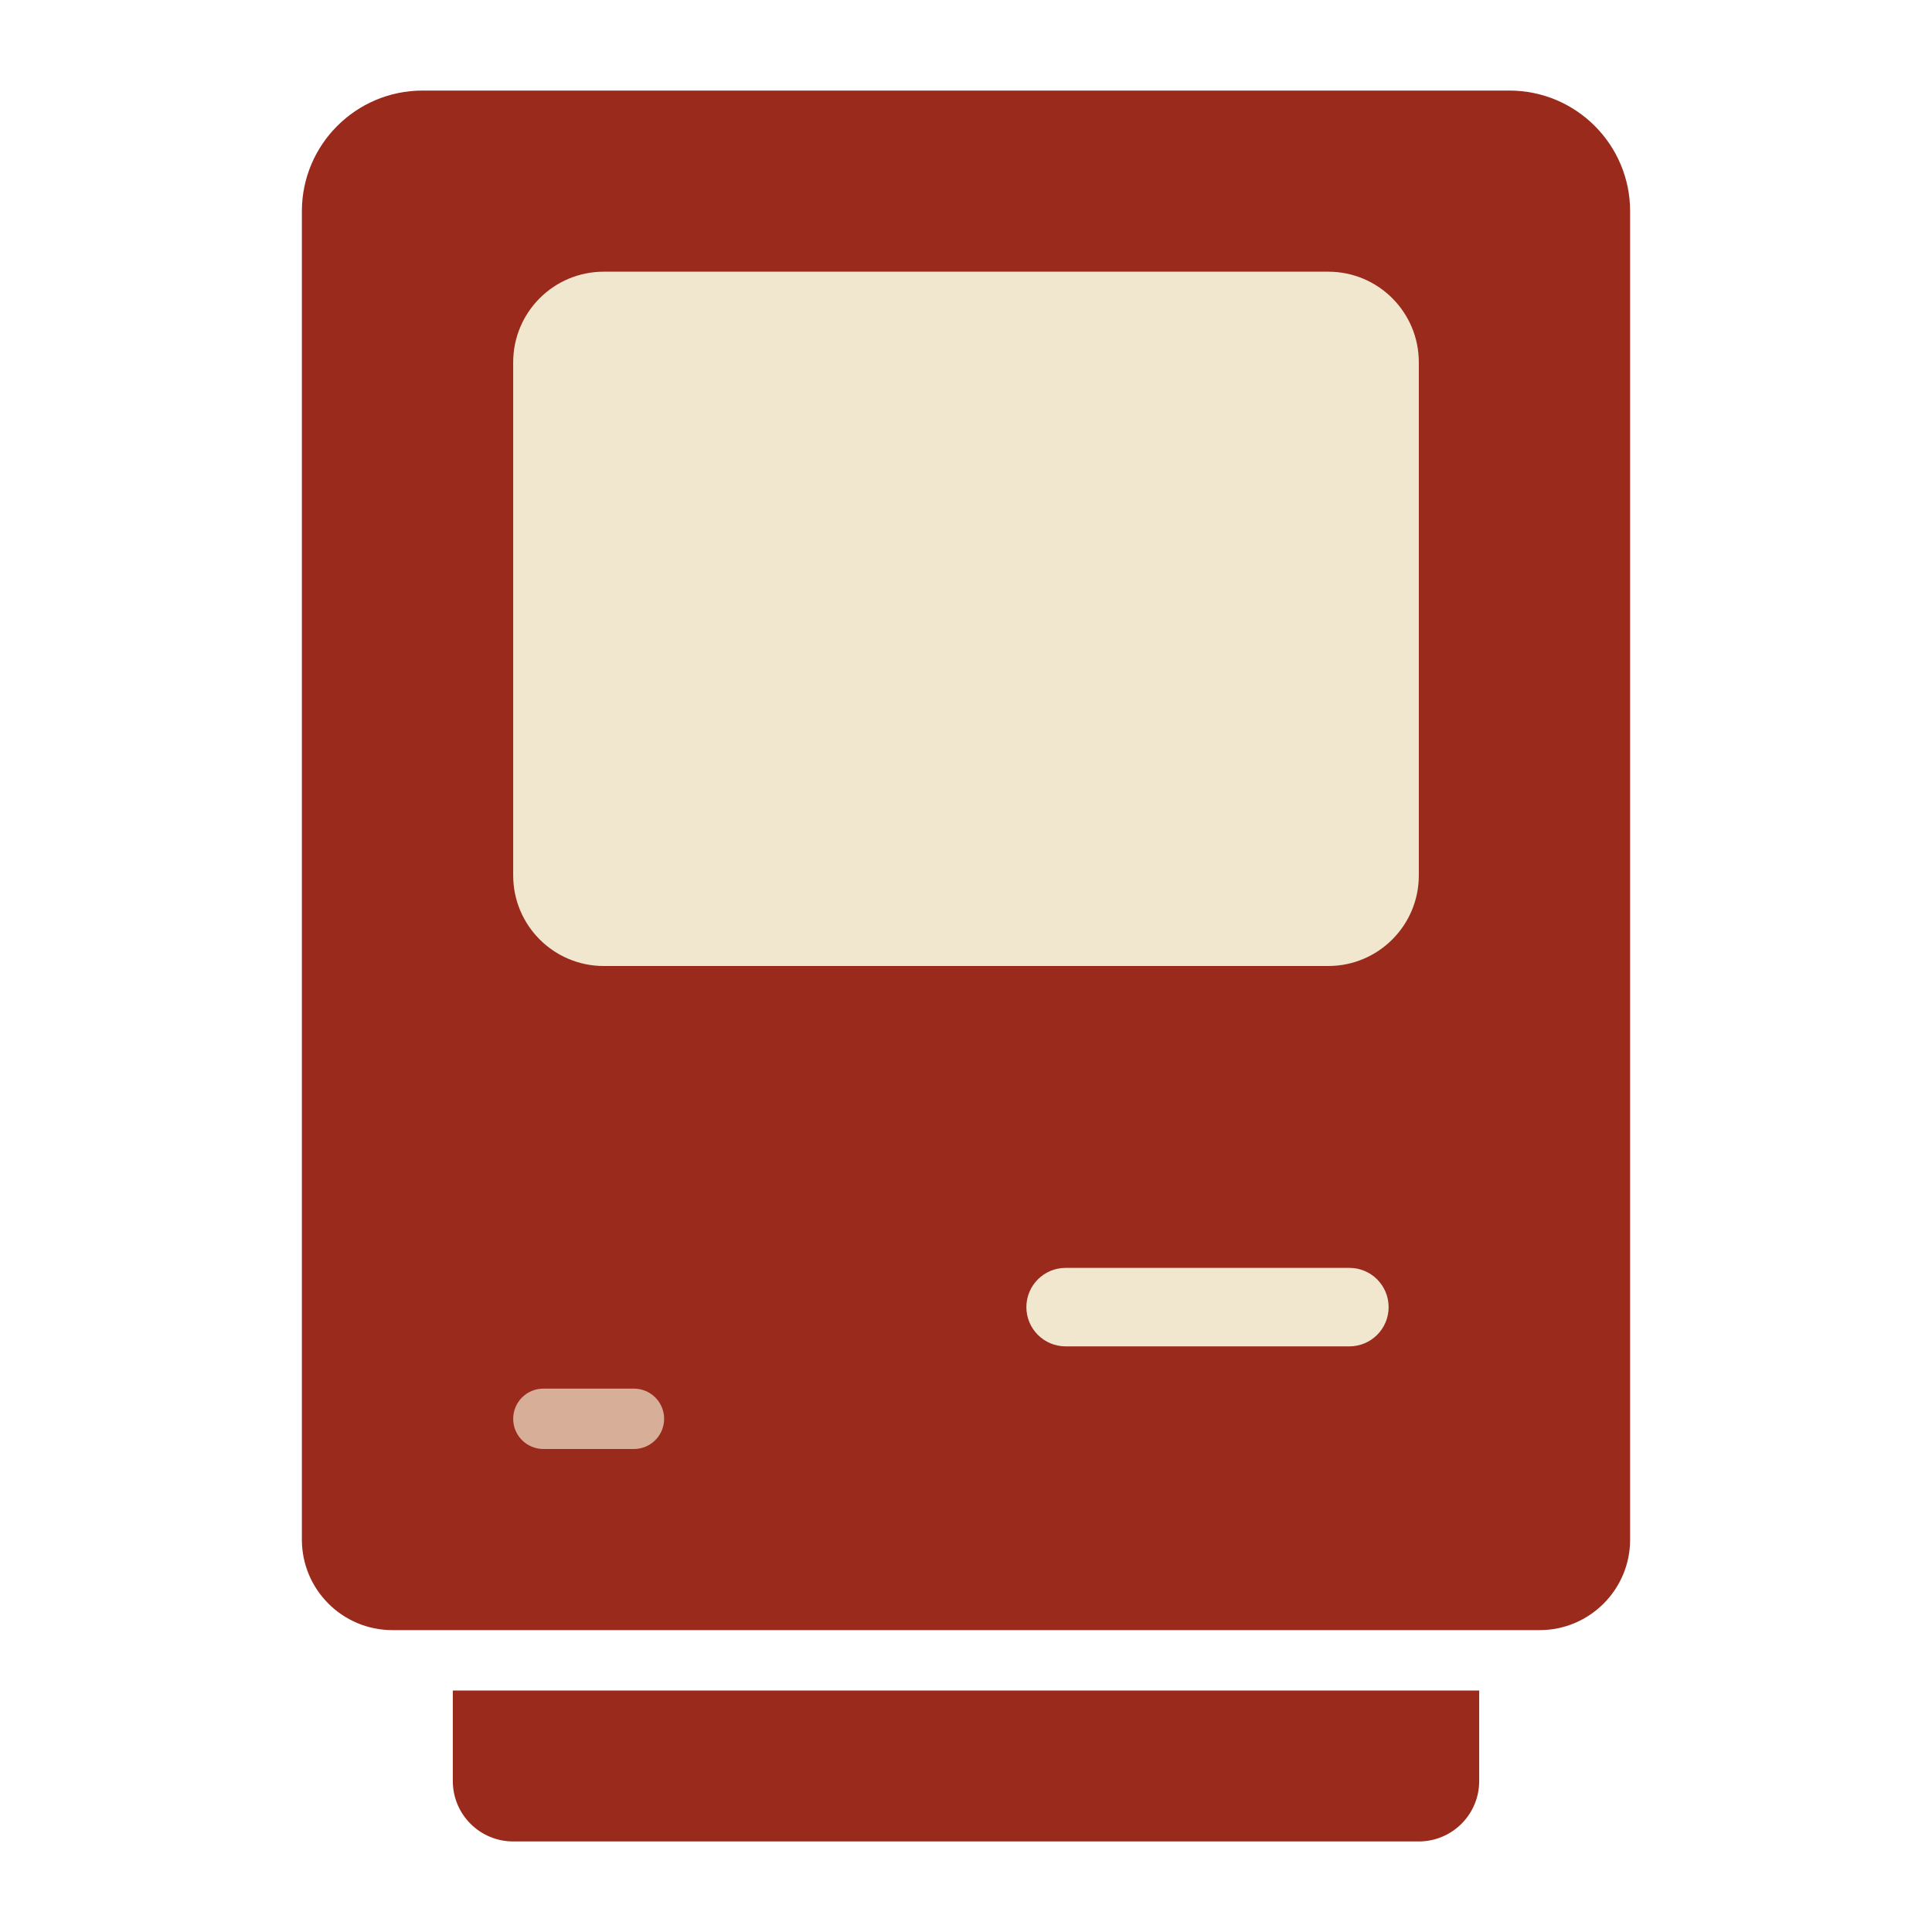
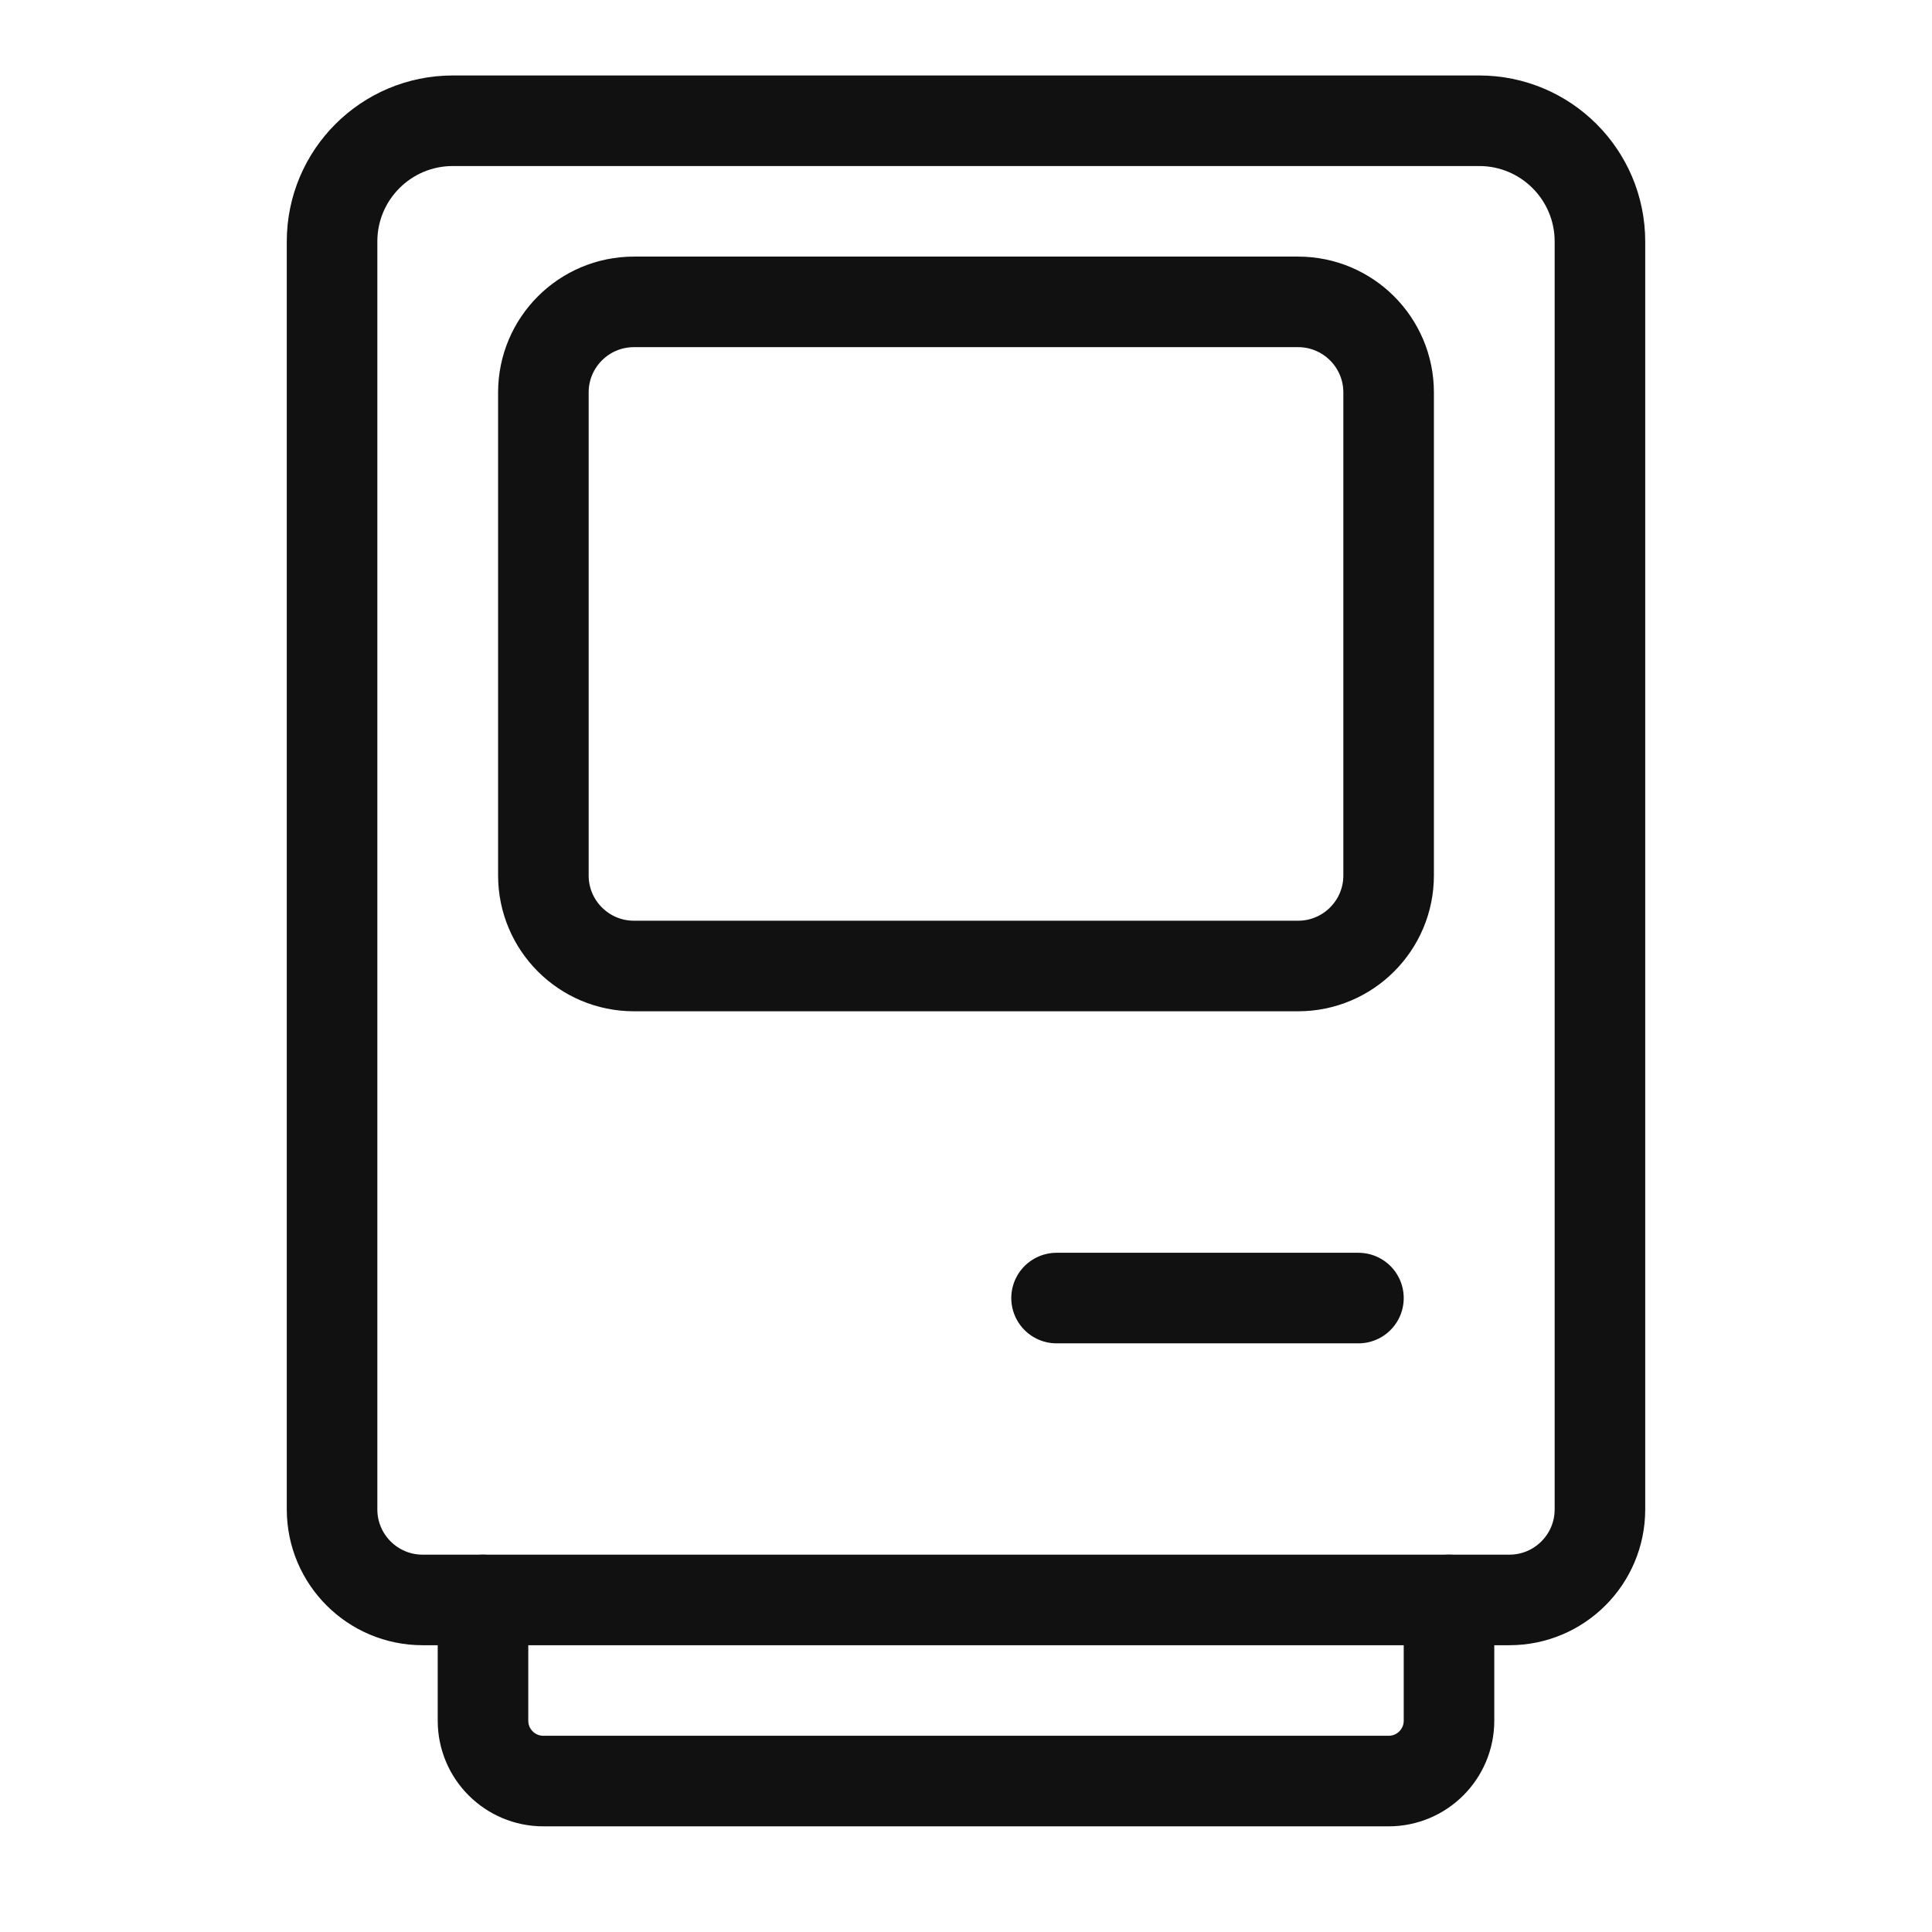
<svg xmlns="http://www.w3.org/2000/svg" viewBox="0 0 64 64">
-   <path d="M14 3h36a4 4 0 0 1 4 4v44a3 3 0 0 1-3 3H13a3 3 0 0 1-3-3V7a4 4 0 0 1 4-4z" fill="#9a2a1c" />
-   <path d="M15 56h34v3a2 2 0 0 1-2 2H17a2 2 0 0 1-2-2z" fill="#9a2a1c" />
-   <rect x="17" y="9" width="30" height="23" rx="3" fill="#f1e7cf" />
-   <rect x="34" y="42" width="12" height="2.6" rx="1.3" fill="#f1e7cf" />
-   <rect x="17" y="46" width="5" height="2" rx="1" fill="#f1e7cf" opacity=".7" />
+   <style>path,rect{fill:none;stroke:#111;stroke-width:3;stroke-linejoin:round;stroke-linecap:round}@media (prefers-color-scheme:dark){path,rect{stroke:#eee}}</style>
+   <path d="M15 4h34a4 4 0 0 1 4 4v42a3 3 0 0 1-3 3H14a3 3 0 0 1-3-3V8a4 4 0 0 1 4-4z" />
+   <path d="M16 53v4a2 2 0 0 0 2 2h28a2 2 0 0 0 2-2v-4" />
+   <rect x="18" y="10" width="28" height="22" rx="3" />
+   <path d="M35 43h10" />
</svg>
